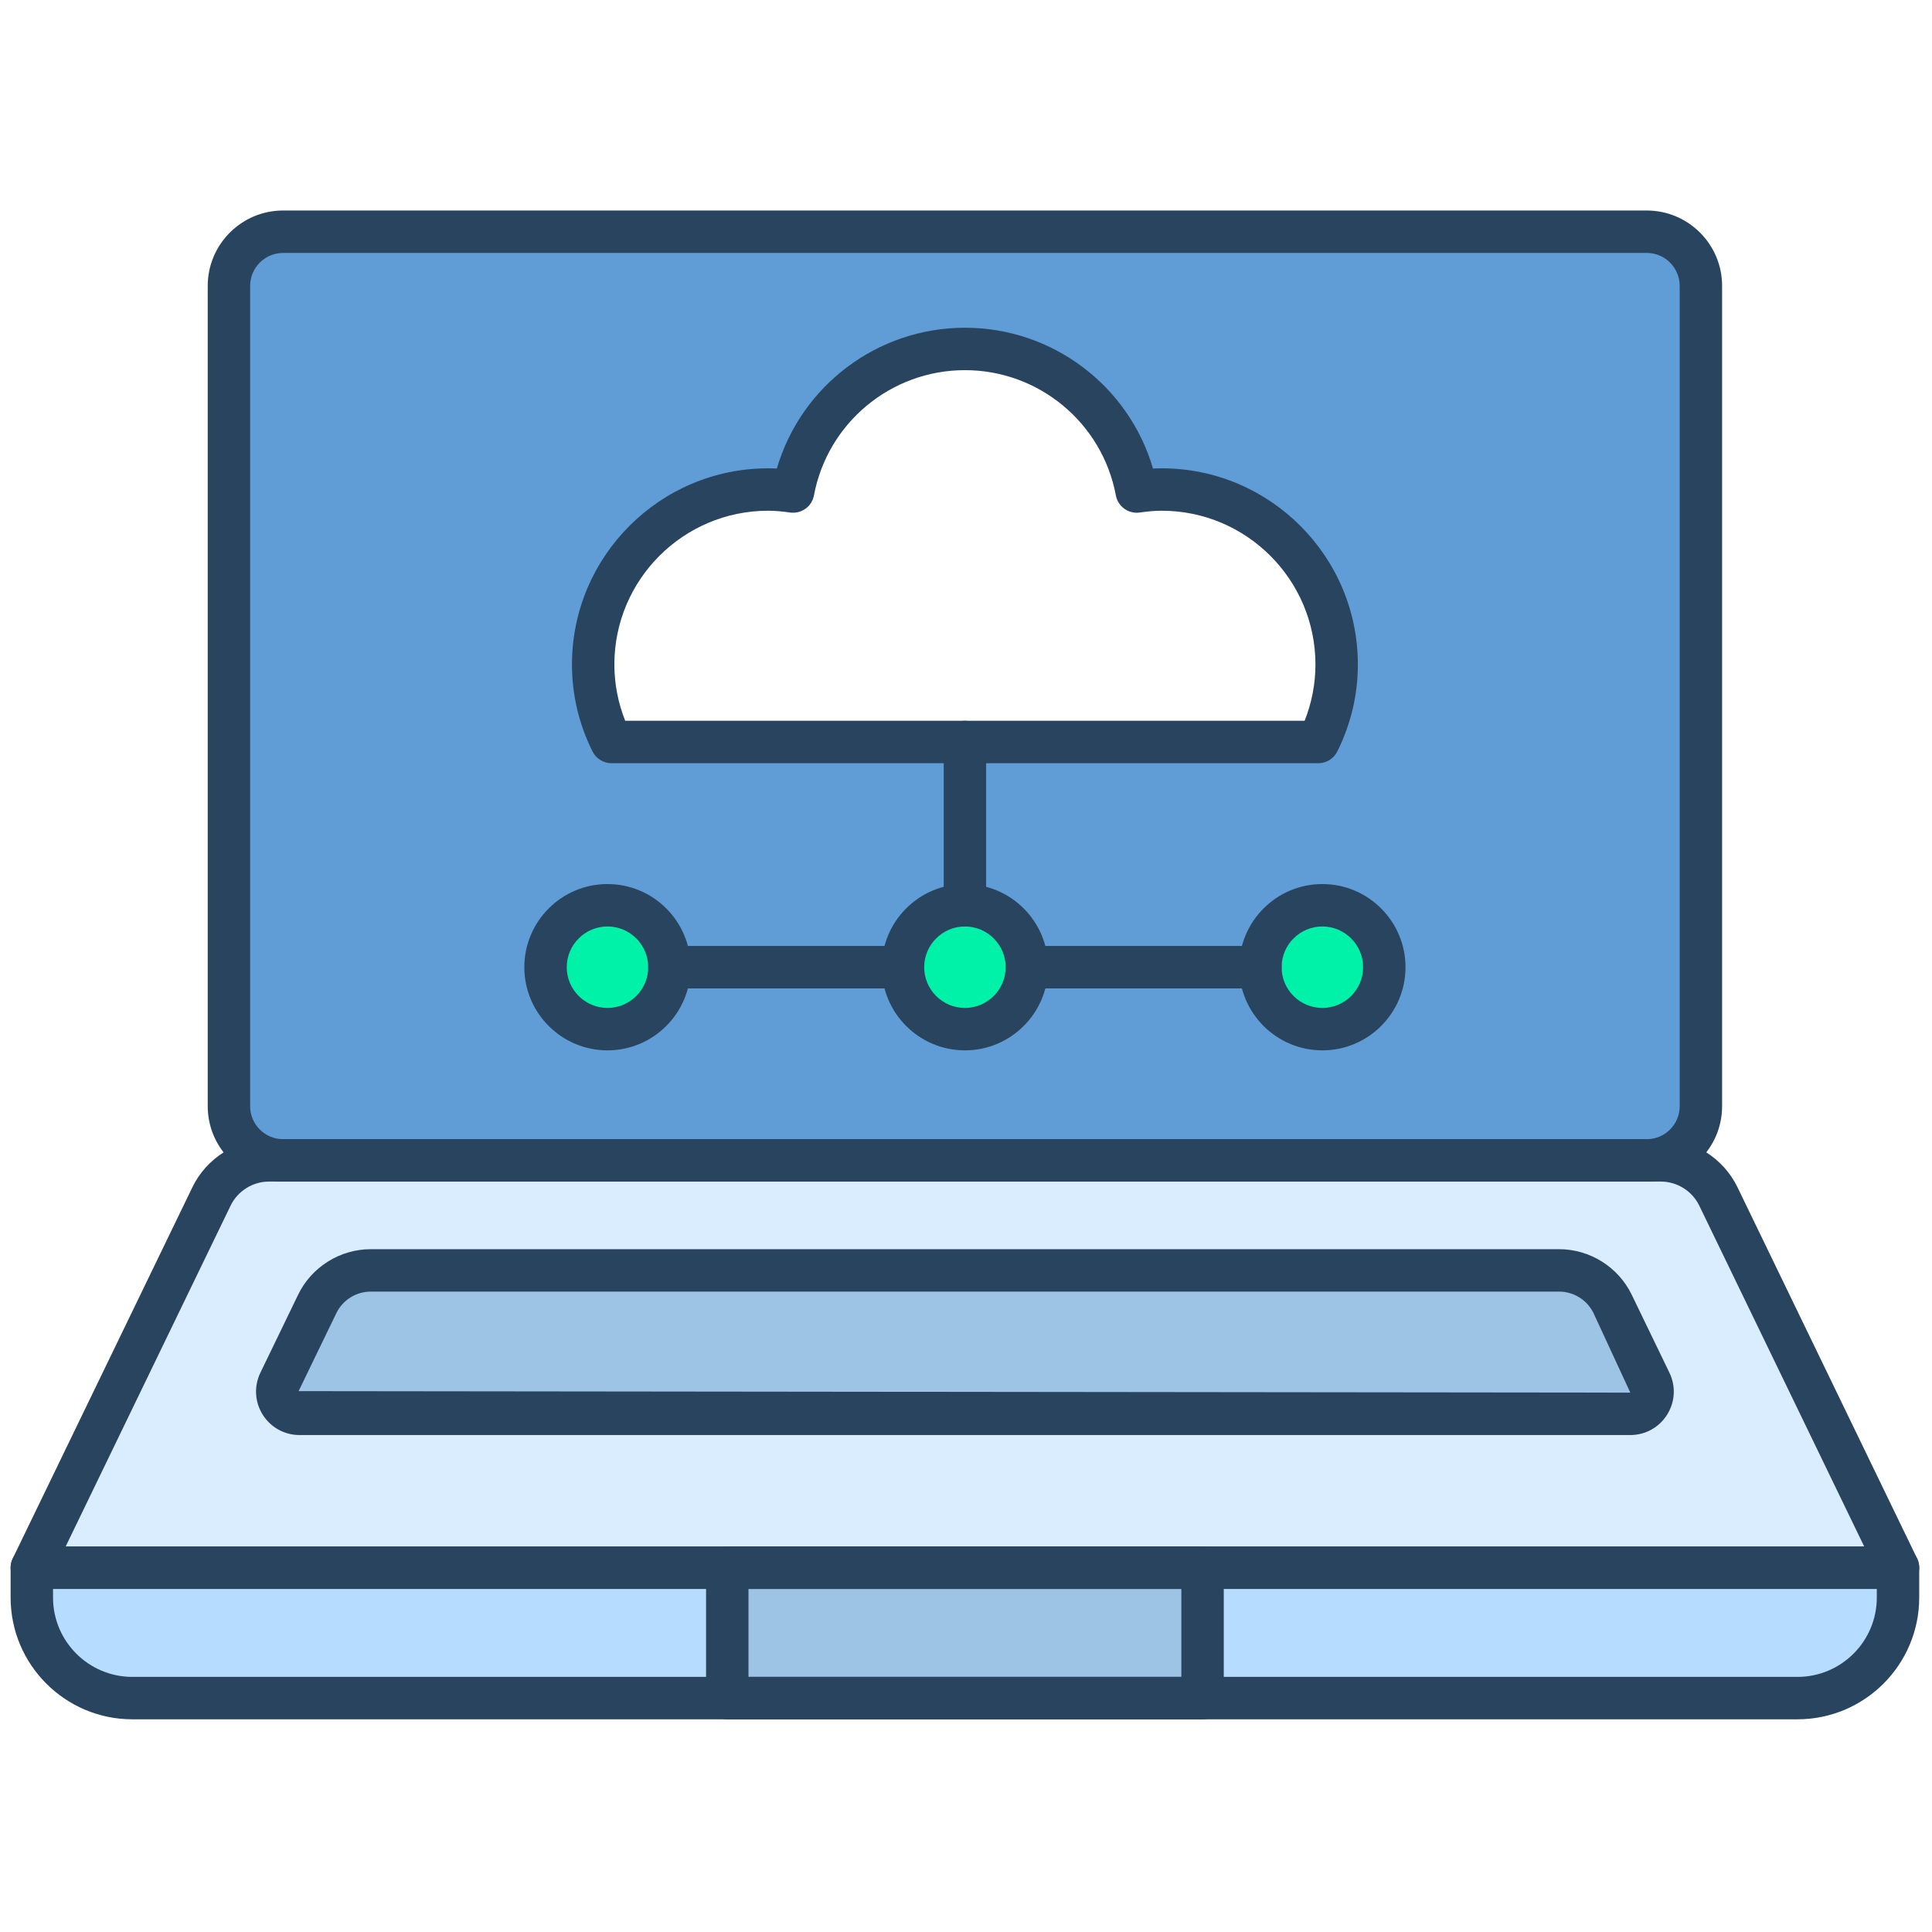
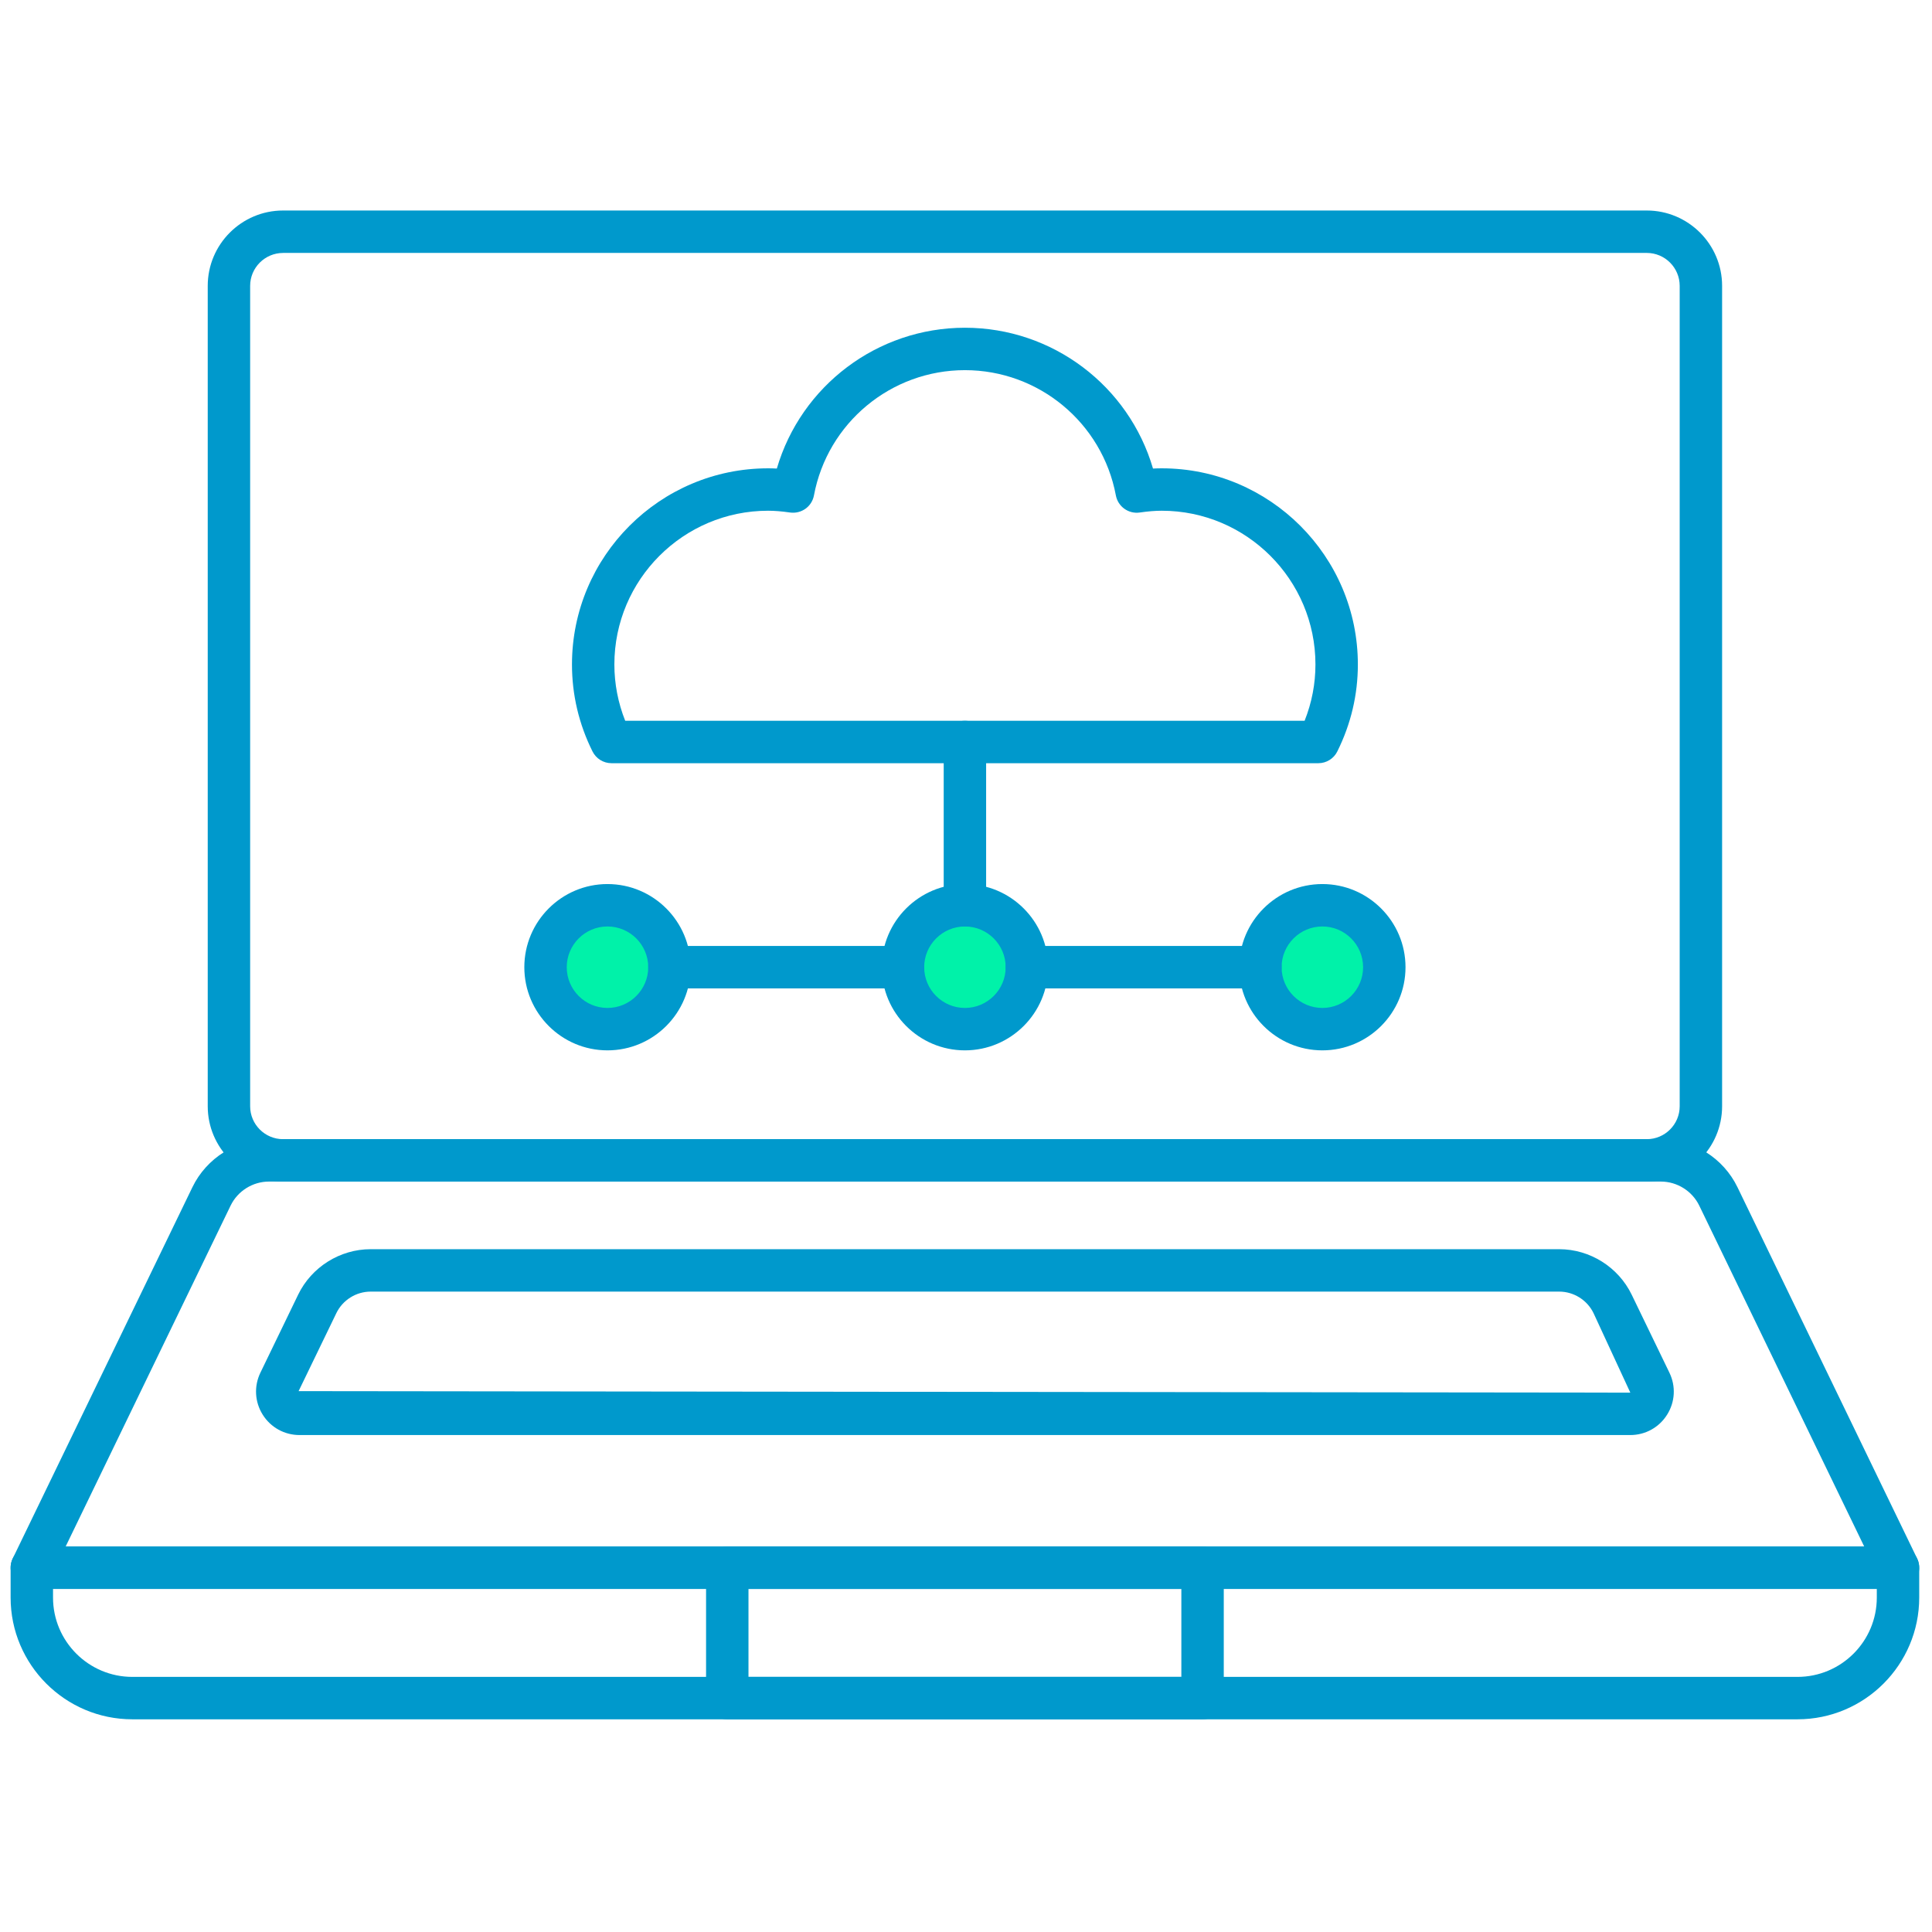
<svg xmlns="http://www.w3.org/2000/svg" version="1.1" width="80" height="80" viewBox="0 0 256 256" xml:space="preserve">
  <defs>
</defs>
  <g style="stroke: none; stroke-width: 0; stroke-dasharray: none; stroke-linecap: butt; stroke-linejoin: miter; stroke-miterlimit: 10; fill: none; fill-rule: nonzero; opacity: 1;" transform="translate(1.406593 1.406593) scale(2.81 2.81)">
-     <path d="M 77.152 54.216 H 12.848 c -1.41 0 -2.553 -1.143 -2.553 -2.553 V 12.979 c 0 -1.41 1.143 -2.553 2.553 -2.553 h 64.304 c 1.41 0 2.553 1.143 2.553 2.553 v 38.683 C 79.705 53.073 78.562 54.216 77.152 54.216 z" style="stroke: none; stroke-width: 1; stroke-dasharray: none; stroke-linecap: butt; stroke-linejoin: miter; stroke-miterlimit: 10; fill: rgb(96,156,214); fill-rule: nonzero; opacity: 1;" transform=" matrix(1 0 0 1 0 0) " stroke-linecap="round" />
-     <path d="M 77.817 54.216 H 12.183 c -1.154 0 -2.207 0.66 -2.71 1.699 L 1 73.424 h 88 l -8.473 -17.51 C 80.024 54.876 78.971 54.216 77.817 54.216 z" style="stroke: none; stroke-width: 1; stroke-dasharray: none; stroke-linecap: butt; stroke-linejoin: miter; stroke-miterlimit: 10; fill: rgb(218,237,255); fill-rule: nonzero; opacity: 1;" transform=" matrix(1 0 0 1 0 0) " stroke-linecap="round" />
-     <path d="M 73.023 59.406 H 16.977 c -1.073 0 -2.051 0.613 -2.518 1.579 l -1.78 3.678 c -0.337 0.697 0.17 1.507 0.945 1.507 h 62.752 c 0.774 0 1.282 -0.81 0.945 -1.507 l -1.78 -3.678 C 75.074 60.019 74.096 59.406 73.023 59.406 z" style="stroke: none; stroke-width: 1; stroke-dasharray: none; stroke-linecap: butt; stroke-linejoin: miter; stroke-miterlimit: 10; fill: rgb(157,195,229); fill-rule: nonzero; opacity: 1;" transform=" matrix(1 0 0 1 0 0) " stroke-linecap="round" />
-     <path d="M 84.26 79.573 H 5.74 c -2.618 0 -4.74 -2.122 -4.74 -4.74 v -1.409 h 88 v 1.409 C 89 77.451 86.878 79.573 84.26 79.573 z" style="stroke: none; stroke-width: 1; stroke-dasharray: none; stroke-linecap: butt; stroke-linejoin: miter; stroke-miterlimit: 10; fill: rgb(182,220,255); fill-rule: nonzero; opacity: 1;" transform=" matrix(1 0 0 1 0 0) " stroke-linecap="round" />
-     <rect x="33.79" y="73.42" rx="0" ry="0" width="22.41" height="6.15" style="stroke: none; stroke-width: 1; stroke-dasharray: none; stroke-linecap: butt; stroke-linejoin: miter; stroke-miterlimit: 10; fill: rgb(157,195,229); fill-rule: nonzero; opacity: 1;" transform=" matrix(1 0 0 1 0 0) " />
-     <path d="M 77.152 55.216 H 12.848 c -1.959 0 -3.553 -1.594 -3.553 -3.553 V 12.979 c 0 -1.959 1.594 -3.553 3.553 -3.553 h 64.304 c 1.959 0 3.553 1.594 3.553 3.553 v 38.684 C 80.705 53.622 79.111 55.216 77.152 55.216 z M 12.848 11.427 c -0.856 0 -1.553 0.697 -1.553 1.553 v 38.684 c 0 0.856 0.697 1.553 1.553 1.553 h 64.304 c 0.856 0 1.553 -0.696 1.553 -1.553 V 12.979 c 0 -0.856 -0.696 -1.553 -1.553 -1.553 H 12.848 z" style="stroke: none; stroke-width: 1; stroke-dasharray: none; stroke-linecap: butt; stroke-linejoin: miter; stroke-miterlimit: 10; fill: rgb(41,68,95); fill-rule: nonzero; opacity: 1;" transform=" matrix(1 0 0 1 0 0) " stroke-linecap="round" />
-     <path d="M 89 74.425 H 1 c -0.344 0 -0.665 -0.177 -0.847 -0.469 C -0.03 73.664 -0.05 73.299 0.1 72.989 l 8.474 -17.51 c 0.666 -1.375 2.083 -2.264 3.61 -2.264 h 65.634 c 1.527 0 2.944 0.889 3.61 2.264 l 8.473 17.51 c 0.149 0.31 0.13 0.675 -0.053 0.967 C 89.664 74.248 89.345 74.425 89 74.425 z M 2.595 72.425 h 84.811 l -7.778 -16.074 c -0.333 -0.689 -1.044 -1.135 -1.81 -1.135 H 12.183 c -0.766 0 -1.476 0.445 -1.81 1.135 L 2.595 72.425 z" style="stroke: none; stroke-width: 1; stroke-dasharray: none; stroke-linecap: butt; stroke-linejoin: miter; stroke-miterlimit: 10; fill: rgb(41,68,95); fill-rule: nonzero; opacity: 1;" transform=" matrix(1 0 0 1 0 0) " stroke-linecap="round" />
-     <path d="M 76.376 67.169 H 13.624 c -0.71 0 -1.359 -0.359 -1.737 -0.961 c -0.377 -0.602 -0.417 -1.342 -0.108 -1.981 l 1.78 -3.678 c 0.63 -1.302 1.971 -2.144 3.417 -2.144 h 56.047 c 1.447 0 2.788 0.842 3.418 2.144 l 1.779 3.678 c 0.31 0.639 0.27 1.38 -0.108 1.981 C 77.735 66.81 77.086 67.169 76.376 67.169 z M 16.977 60.405 c -0.685 0 -1.319 0.398 -1.617 1.015 l -1.78 3.678 l 62.797 0.071 l -1.735 -3.749 c -0.298 -0.616 -0.933 -1.015 -1.617 -1.015 H 16.977 z" style="stroke: none; stroke-width: 1; stroke-dasharray: none; stroke-linecap: butt; stroke-linejoin: miter; stroke-miterlimit: 10; fill: rgb(41,68,95); fill-rule: nonzero; opacity: 1;" transform=" matrix(1 0 0 1 0 0) " stroke-linecap="round" />
-     <path d="M 84.26 80.573 H 5.74 c -3.165 0 -5.74 -2.575 -5.74 -5.74 v -1.408 c 0 -0.553 0.448 -1 1 -1 h 88 c 0.553 0 1 0.447 1 1 v 1.408 C 90 77.998 87.425 80.573 84.26 80.573 z M 2 74.425 v 0.408 c 0 2.063 1.678 3.74 3.74 3.74 h 78.52 c 2.063 0 3.74 -1.678 3.74 -3.74 v -0.408 H 2 z" style="stroke: none; stroke-width: 1; stroke-dasharray: none; stroke-linecap: butt; stroke-linejoin: miter; stroke-miterlimit: 10; fill: rgb(41,68,95); fill-rule: nonzero; opacity: 1;" transform=" matrix(1 0 0 1 0 0) " stroke-linecap="round" />
-     <path d="M 56.206 80.573 H 33.794 c -0.552 0 -1 -0.447 -1 -1 v -6.148 c 0 -0.553 0.448 -1 1 -1 h 22.412 c 0.553 0 1 0.447 1 1 v 6.148 C 57.206 80.126 56.759 80.573 56.206 80.573 z M 34.794 78.573 h 20.412 v -4.148 H 34.794 V 78.573 z" style="stroke: none; stroke-width: 1; stroke-dasharray: none; stroke-linecap: butt; stroke-linejoin: miter; stroke-miterlimit: 10; fill: rgb(41,68,95); fill-rule: nonzero; opacity: 1;" transform=" matrix(1 0 0 1 0 0) " stroke-linecap="round" />
+     <path d="M 77.152 54.216 H 12.848 c -1.41 0 -2.553 -1.143 -2.553 -2.553 V 12.979 c 0 -1.41 1.143 -2.553 2.553 -2.553 h 64.304 c 1.41 0 2.553 1.143 2.553 2.553 v 38.683 C 79.705 53.073 78.562 54.216 77.152 54.216 z" style="stroke: none; stroke-width: 1; stroke-dasharray: none; stroke-linecap: butt; stroke-linejoin: miter; stroke-miterlimit: 10; fill: none; fill-rule: nonzero; opacity: 1;" transform=" matrix(1 0 0 1 0 0) " stroke-linecap="round" />
+     <path d="M 77.817 54.216 H 12.183 c -1.154 0 -2.207 0.66 -2.71 1.699 L 1 73.424 h 88 l -8.473 -17.51 C 80.024 54.876 78.971 54.216 77.817 54.216 z" style="stroke: none; stroke-width: 1; stroke-dasharray: none; stroke-linecap: butt; stroke-linejoin: miter; stroke-miterlimit: 10; fill: none; fill-rule: nonzero; opacity: 1;" transform=" matrix(1 0 0 1 0 0) " stroke-linecap="round" />
+     <path d="M 73.023 59.406 H 16.977 c -1.073 0 -2.051 0.613 -2.518 1.579 l -1.78 3.678 c -0.337 0.697 0.17 1.507 0.945 1.507 h 62.752 c 0.774 0 1.282 -0.81 0.945 -1.507 l -1.78 -3.678 C 75.074 60.019 74.096 59.406 73.023 59.406 z" style="stroke: none; stroke-width: 1; stroke-dasharray: none; stroke-linecap: butt; stroke-linejoin: miter; stroke-miterlimit: 10; fill: none; fill-rule: nonzero; opacity: 1;" transform=" matrix(1 0 0 1 0 0) " stroke-linecap="round" />
+     <path d="M 84.26 79.573 H 5.74 c -2.618 0 -4.74 -2.122 -4.74 -4.74 v -1.409 h 88 v 1.409 C 89 77.451 86.878 79.573 84.26 79.573 z" style="stroke: none; stroke-width: 1; stroke-dasharray: none; stroke-linecap: butt; stroke-linejoin: miter; stroke-miterlimit: 10; fill: none; fill-rule: nonzero; opacity: 1;" transform=" matrix(1 0 0 1 0 0) " stroke-linecap="round" />
+     <rect x="33.79" y="73.42" rx="0" ry="0" width="22.41" height="6.15" style="stroke: none; stroke-width: 1; stroke-dasharray: none; stroke-linecap: butt; stroke-linejoin: miter; stroke-miterlimit: 10; fill: none; fill-rule: nonzero; opacity: 1;" transform=" matrix(1 0 0 1 0 0) " />
+     <path d="M 77.152 55.216 H 12.848 c -1.959 0 -3.553 -1.594 -3.553 -3.553 V 12.979 c 0 -1.959 1.594 -3.553 3.553 -3.553 h 64.304 c 1.959 0 3.553 1.594 3.553 3.553 v 38.684 C 80.705 53.622 79.111 55.216 77.152 55.216 z M 12.848 11.427 c -0.856 0 -1.553 0.697 -1.553 1.553 v 38.684 c 0 0.856 0.697 1.553 1.553 1.553 h 64.304 c 0.856 0 1.553 -0.696 1.553 -1.553 V 12.979 c 0 -0.856 -0.696 -1.553 -1.553 -1.553 H 12.848 z" style="stroke: none; stroke-width: 1; stroke-dasharray: none; stroke-linecap: butt; stroke-linejoin: miter; stroke-miterlimit: 10; fill: rgb(0, 153, 204); fill-rule: nonzero; opacity: 1;" transform=" matrix(1 0 0 1 0 0) " stroke-linecap="round" />
+     <path d="M 89 74.425 H 1 c -0.344 0 -0.665 -0.177 -0.847 -0.469 C -0.03 73.664 -0.05 73.299 0.1 72.989 l 8.474 -17.51 c 0.666 -1.375 2.083 -2.264 3.61 -2.264 h 65.634 c 1.527 0 2.944 0.889 3.61 2.264 l 8.473 17.51 c 0.149 0.31 0.13 0.675 -0.053 0.967 C 89.664 74.248 89.345 74.425 89 74.425 z M 2.595 72.425 h 84.811 l -7.778 -16.074 c -0.333 -0.689 -1.044 -1.135 -1.81 -1.135 H 12.183 c -0.766 0 -1.476 0.445 -1.81 1.135 L 2.595 72.425 z" style="stroke: none; stroke-width: 1; stroke-dasharray: none; stroke-linecap: butt; stroke-linejoin: miter; stroke-miterlimit: 10; fill: rgb(0, 153, 204); fill-rule: nonzero; opacity: 1;" transform=" matrix(1 0 0 1 0 0) " stroke-linecap="round" />
+     <path d="M 76.376 67.169 H 13.624 c -0.71 0 -1.359 -0.359 -1.737 -0.961 c -0.377 -0.602 -0.417 -1.342 -0.108 -1.981 l 1.78 -3.678 c 0.63 -1.302 1.971 -2.144 3.417 -2.144 h 56.047 c 1.447 0 2.788 0.842 3.418 2.144 l 1.779 3.678 c 0.31 0.639 0.27 1.38 -0.108 1.981 C 77.735 66.81 77.086 67.169 76.376 67.169 z M 16.977 60.405 c -0.685 0 -1.319 0.398 -1.617 1.015 l -1.78 3.678 l 62.797 0.071 l -1.735 -3.749 c -0.298 -0.616 -0.933 -1.015 -1.617 -1.015 H 16.977 z" style="stroke: none; stroke-width: 1; stroke-dasharray: none; stroke-linecap: butt; stroke-linejoin: miter; stroke-miterlimit: 10; fill: rgb(0, 153, 204); fill-rule: nonzero; opacity: 1;" transform=" matrix(1 0 0 1 0 0) " stroke-linecap="round" />
+     <path d="M 84.26 80.573 H 5.74 c -3.165 0 -5.74 -2.575 -5.74 -5.74 v -1.408 c 0 -0.553 0.448 -1 1 -1 h 88 c 0.553 0 1 0.447 1 1 v 1.408 C 90 77.998 87.425 80.573 84.26 80.573 z M 2 74.425 v 0.408 c 0 2.063 1.678 3.74 3.74 3.74 h 78.52 c 2.063 0 3.74 -1.678 3.74 -3.74 v -0.408 H 2 z" style="stroke: none; stroke-width: 1; stroke-dasharray: none; stroke-linecap: butt; stroke-linejoin: miter; stroke-miterlimit: 10; fill: rgb(0, 153, 204); fill-rule: nonzero; opacity: 1;" transform=" matrix(1 0 0 1 0 0) " stroke-linecap="round" />
+     <path d="M 56.206 80.573 H 33.794 c -0.552 0 -1 -0.447 -1 -1 v -6.148 c 0 -0.553 0.448 -1 1 -1 h 22.412 c 0.553 0 1 0.447 1 1 v 6.148 C 57.206 80.126 56.759 80.573 56.206 80.573 z M 34.794 78.573 h 20.412 v -4.148 H 34.794 V 78.573 z" style="stroke: none; stroke-width: 1; stroke-dasharray: none; stroke-linecap: butt; stroke-linejoin: miter; stroke-miterlimit: 10; fill: rgb(0, 153, 204); fill-rule: nonzero; opacity: 1;" transform=" matrix(1 0 0 1 0 0) " stroke-linecap="round" />
    <circle cx="45.002" cy="45.112" r="2.922" style="stroke: none; stroke-width: 1; stroke-dasharray: none; stroke-linecap: butt; stroke-linejoin: miter; stroke-miterlimit: 10; fill: rgb(0,242,169); fill-rule: nonzero; opacity: 1;" transform="  matrix(1 0 0 1 0 0) " />
    <circle cx="61.852" cy="45.112" r="2.922" style="stroke: none; stroke-width: 1; stroke-dasharray: none; stroke-linecap: butt; stroke-linejoin: miter; stroke-miterlimit: 10; fill: rgb(0,242,169); fill-rule: nonzero; opacity: 1;" transform="  matrix(1 0 0 1 0 0) " />
    <circle cx="28.142" cy="45.112" r="2.922" style="stroke: none; stroke-width: 1; stroke-dasharray: none; stroke-linecap: butt; stroke-linejoin: miter; stroke-miterlimit: 10; fill: rgb(0,242,169); fill-rule: nonzero; opacity: 1;" transform="  matrix(1 0 0 1 0 0) " />
    <path d="M 46.894 34.488 h 14.772 c 0.547 -1.103 0.863 -2.341 0.863 -3.656 c 0 -4.556 -3.693 -8.249 -8.249 -8.249 c -0.401 0 -0.792 0.038 -1.179 0.094 c -0.716 -3.826 -4.068 -6.722 -8.101 -6.722 s -7.385 2.897 -8.102 6.722 c -0.386 -0.056 -0.777 -0.094 -1.179 -0.094 c -4.556 0 -8.249 3.693 -8.249 8.249 c 0 1.315 0.316 2.553 0.863 3.656 H 46.894" style="stroke: none; stroke-width: 1; stroke-dasharray: none; stroke-linecap: butt; stroke-linejoin: miter; stroke-miterlimit: 10; fill: rgb(255,255,255); fill-rule: nonzero; opacity: 1;" transform=" matrix(1 0 0 1 0 0) " stroke-linecap="round" />
-     <path d="M 61.666 35.488 H 28.334 c -0.38 0 -0.727 -0.215 -0.896 -0.556 c -0.642 -1.293 -0.967 -2.672 -0.967 -4.1 c 0 -5.1 4.149 -9.249 9.249 -9.249 c 0.135 0 0.271 0.003 0.411 0.011 c 1.141 -3.897 4.735 -6.64 8.869 -6.64 c 4.136 0 7.729 2.742 8.869 6.64 c 0.141 -0.008 0.276 -0.011 0.411 -0.011 c 5.1 0 9.249 4.149 9.249 9.249 c 0 1.426 -0.325 2.805 -0.968 4.1 C 62.394 35.272 62.046 35.488 61.666 35.488 z M 28.981 33.488 h 32.037 c 0.339 -0.851 0.511 -1.742 0.511 -2.656 c 0 -3.997 -3.252 -7.249 -7.249 -7.249 c -0.309 0 -0.638 0.027 -1.036 0.084 c -0.53 0.077 -1.027 -0.279 -1.126 -0.806 c -0.64 -3.423 -3.634 -5.907 -7.118 -5.907 c -3.483 0 -6.478 2.484 -7.119 5.907 c -0.099 0.527 -0.59 0.879 -1.126 0.806 c -0.397 -0.057 -0.726 -0.084 -1.036 -0.084 c -3.997 0 -7.249 3.252 -7.249 7.249 C 28.471 31.747 28.643 32.638 28.981 33.488 z" style="stroke: none; stroke-width: 1; stroke-dasharray: none; stroke-linecap: butt; stroke-linejoin: miter; stroke-miterlimit: 10; fill: rgb(41,68,95); fill-rule: nonzero; opacity: 1;" transform=" matrix(1 0 0 1 0 0) " stroke-linecap="round" />
-     <path d="M 45 49.029 c -2.162 0 -3.921 -1.759 -3.921 -3.921 c 0 -2.162 1.759 -3.921 3.921 -3.921 s 3.922 1.759 3.922 3.921 C 48.922 47.271 47.162 49.029 45 49.029 z M 45 43.187 c -1.06 0 -1.921 0.862 -1.921 1.921 c 0 1.059 0.862 1.921 1.921 1.921 s 1.922 -0.862 1.922 -1.921 C 46.922 44.048 46.06 43.187 45 43.187 z" style="stroke: none; stroke-width: 1; stroke-dasharray: none; stroke-linecap: butt; stroke-linejoin: miter; stroke-miterlimit: 10; fill: rgb(41,68,95); fill-rule: nonzero; opacity: 1;" transform=" matrix(1 0 0 1 0 0) " stroke-linecap="round" />
-     <path d="M 61.855 49.029 c -2.162 0 -3.922 -1.759 -3.922 -3.921 c 0 -2.162 1.76 -3.921 3.922 -3.921 s 3.921 1.759 3.921 3.921 C 65.776 47.271 64.018 49.029 61.855 49.029 z M 61.855 43.187 c -1.06 0 -1.922 0.862 -1.922 1.921 c 0 1.059 0.862 1.921 1.922 1.921 s 1.921 -0.862 1.921 -1.921 C 63.776 44.048 62.915 43.187 61.855 43.187 z" style="stroke: none; stroke-width: 1; stroke-dasharray: none; stroke-linecap: butt; stroke-linejoin: miter; stroke-miterlimit: 10; fill: rgb(41,68,95); fill-rule: nonzero; opacity: 1;" transform=" matrix(1 0 0 1 0 0) " stroke-linecap="round" />
-     <path d="M 28.145 49.029 c -2.162 0 -3.921 -1.759 -3.921 -3.921 c 0 -2.162 1.759 -3.921 3.921 -3.921 c 2.163 0 3.922 1.759 3.922 3.921 C 32.066 47.271 30.307 49.029 28.145 49.029 z M 28.145 43.187 c -1.06 0 -1.921 0.862 -1.921 1.921 c 0 1.059 0.862 1.921 1.921 1.921 s 1.922 -0.862 1.922 -1.921 C 30.066 44.048 29.204 43.187 28.145 43.187 z" style="stroke: none; stroke-width: 1; stroke-dasharray: none; stroke-linecap: butt; stroke-linejoin: miter; stroke-miterlimit: 10; fill: rgb(41,68,95); fill-rule: nonzero; opacity: 1;" transform=" matrix(1 0 0 1 0 0) " stroke-linecap="round" />
-     <path d="M 45 43.187 c -0.552 0 -1 -0.448 -1 -1 v -7.699 c 0 -0.552 0.448 -1 1 -1 s 1 0.448 1 1 v 7.699 C 46 42.739 45.552 43.187 45 43.187 z" style="stroke: none; stroke-width: 1; stroke-dasharray: none; stroke-linecap: butt; stroke-linejoin: miter; stroke-miterlimit: 10; fill: rgb(41,68,95); fill-rule: nonzero; opacity: 1;" transform=" matrix(1 0 0 1 0 0) " stroke-linecap="round" />
-     <path d="M 42.079 46.107 H 31.066 c -0.552 0 -1 -0.447 -1 -1 s 0.448 -1 1 -1 h 11.012 c 0.552 0 1 0.448 1 1 S 42.631 46.107 42.079 46.107 z" style="stroke: none; stroke-width: 1; stroke-dasharray: none; stroke-linecap: butt; stroke-linejoin: miter; stroke-miterlimit: 10; fill: rgb(41,68,95); fill-rule: nonzero; opacity: 1;" transform=" matrix(1 0 0 1 0 0) " stroke-linecap="round" />
-     <path d="M 58.934 46.107 H 47.922 c -0.553 0 -1 -0.447 -1 -1 s 0.447 -1 1 -1 h 11.012 c 0.553 0 1 0.448 1 1 S 59.486 46.107 58.934 46.107 z" style="stroke: none; stroke-width: 1; stroke-dasharray: none; stroke-linecap: butt; stroke-linejoin: miter; stroke-miterlimit: 10; fill: rgb(41,68,95); fill-rule: nonzero; opacity: 1;" transform=" matrix(1 0 0 1 0 0) " stroke-linecap="round" />
+     <path d="M 61.666 35.488 H 28.334 c -0.38 0 -0.727 -0.215 -0.896 -0.556 c -0.642 -1.293 -0.967 -2.672 -0.967 -4.1 c 0 -5.1 4.149 -9.249 9.249 -9.249 c 0.135 0 0.271 0.003 0.411 0.011 c 1.141 -3.897 4.735 -6.64 8.869 -6.64 c 4.136 0 7.729 2.742 8.869 6.64 c 0.141 -0.008 0.276 -0.011 0.411 -0.011 c 5.1 0 9.249 4.149 9.249 9.249 c 0 1.426 -0.325 2.805 -0.968 4.1 C 62.394 35.272 62.046 35.488 61.666 35.488 z M 28.981 33.488 h 32.037 c 0.339 -0.851 0.511 -1.742 0.511 -2.656 c 0 -3.997 -3.252 -7.249 -7.249 -7.249 c -0.309 0 -0.638 0.027 -1.036 0.084 c -0.53 0.077 -1.027 -0.279 -1.126 -0.806 c -0.64 -3.423 -3.634 -5.907 -7.118 -5.907 c -3.483 0 -6.478 2.484 -7.119 5.907 c -0.099 0.527 -0.59 0.879 -1.126 0.806 c -0.397 -0.057 -0.726 -0.084 -1.036 -0.084 c -3.997 0 -7.249 3.252 -7.249 7.249 C 28.471 31.747 28.643 32.638 28.981 33.488 z" style="stroke: none; stroke-width: 1; stroke-dasharray: none; stroke-linecap: butt; stroke-linejoin: miter; stroke-miterlimit: 10; fill: rgb(0, 153, 204); fill-rule: nonzero; opacity: 1;" transform=" matrix(1 0 0 1 0 0) " stroke-linecap="round" />
+     <path d="M 45 49.029 c -2.162 0 -3.921 -1.759 -3.921 -3.921 c 0 -2.162 1.759 -3.921 3.921 -3.921 s 3.922 1.759 3.922 3.921 C 48.922 47.271 47.162 49.029 45 49.029 z M 45 43.187 c -1.06 0 -1.921 0.862 -1.921 1.921 c 0 1.059 0.862 1.921 1.921 1.921 s 1.922 -0.862 1.922 -1.921 C 46.922 44.048 46.06 43.187 45 43.187 z" style="stroke: none; stroke-width: 1; stroke-dasharray: none; stroke-linecap: butt; stroke-linejoin: miter; stroke-miterlimit: 10; fill: rgb(0, 153, 204); fill-rule: nonzero; opacity: 1;" transform=" matrix(1 0 0 1 0 0) " stroke-linecap="round" />
+     <path d="M 61.855 49.029 c -2.162 0 -3.922 -1.759 -3.922 -3.921 c 0 -2.162 1.76 -3.921 3.922 -3.921 s 3.921 1.759 3.921 3.921 C 65.776 47.271 64.018 49.029 61.855 49.029 z M 61.855 43.187 c -1.06 0 -1.922 0.862 -1.922 1.921 c 0 1.059 0.862 1.921 1.922 1.921 s 1.921 -0.862 1.921 -1.921 C 63.776 44.048 62.915 43.187 61.855 43.187 z" style="stroke: none; stroke-width: 1; stroke-dasharray: none; stroke-linecap: butt; stroke-linejoin: miter; stroke-miterlimit: 10; fill: rgb(0, 153, 204); fill-rule: nonzero; opacity: 1;" transform=" matrix(1 0 0 1 0 0) " stroke-linecap="round" />
+     <path d="M 28.145 49.029 c -2.162 0 -3.921 -1.759 -3.921 -3.921 c 0 -2.162 1.759 -3.921 3.921 -3.921 c 2.163 0 3.922 1.759 3.922 3.921 C 32.066 47.271 30.307 49.029 28.145 49.029 z M 28.145 43.187 c -1.06 0 -1.921 0.862 -1.921 1.921 c 0 1.059 0.862 1.921 1.921 1.921 s 1.922 -0.862 1.922 -1.921 C 30.066 44.048 29.204 43.187 28.145 43.187 z" style="stroke: none; stroke-width: 1; stroke-dasharray: none; stroke-linecap: butt; stroke-linejoin: miter; stroke-miterlimit: 10; fill: rgb(0, 153, 204); fill-rule: nonzero; opacity: 1;" transform=" matrix(1 0 0 1 0 0) " stroke-linecap="round" />
+     <path d="M 45 43.187 c -0.552 0 -1 -0.448 -1 -1 v -7.699 c 0 -0.552 0.448 -1 1 -1 s 1 0.448 1 1 v 7.699 C 46 42.739 45.552 43.187 45 43.187 z" style="stroke: none; stroke-width: 1; stroke-dasharray: none; stroke-linecap: butt; stroke-linejoin: miter; stroke-miterlimit: 10; fill: rgb(0, 153, 204); fill-rule: nonzero; opacity: 1;" transform=" matrix(1 0 0 1 0 0) " stroke-linecap="round" />
+     <path d="M 42.079 46.107 H 31.066 c -0.552 0 -1 -0.447 -1 -1 s 0.448 -1 1 -1 h 11.012 c 0.552 0 1 0.448 1 1 S 42.631 46.107 42.079 46.107 z" style="stroke: none; stroke-width: 1; stroke-dasharray: none; stroke-linecap: butt; stroke-linejoin: miter; stroke-miterlimit: 10; fill: rgb(0, 153, 204); fill-rule: nonzero; opacity: 1;" transform=" matrix(1 0 0 1 0 0) " stroke-linecap="round" />
+     <path d="M 58.934 46.107 H 47.922 c -0.553 0 -1 -0.447 -1 -1 s 0.447 -1 1 -1 h 11.012 c 0.553 0 1 0.448 1 1 S 59.486 46.107 58.934 46.107 z" style="stroke: none; stroke-width: 1; stroke-dasharray: none; stroke-linecap: butt; stroke-linejoin: miter; stroke-miterlimit: 10; fill: rgb(0, 153, 204); fill-rule: nonzero; opacity: 1;" transform=" matrix(1 0 0 1 0 0) " stroke-linecap="round" />
  </g>
</svg>
